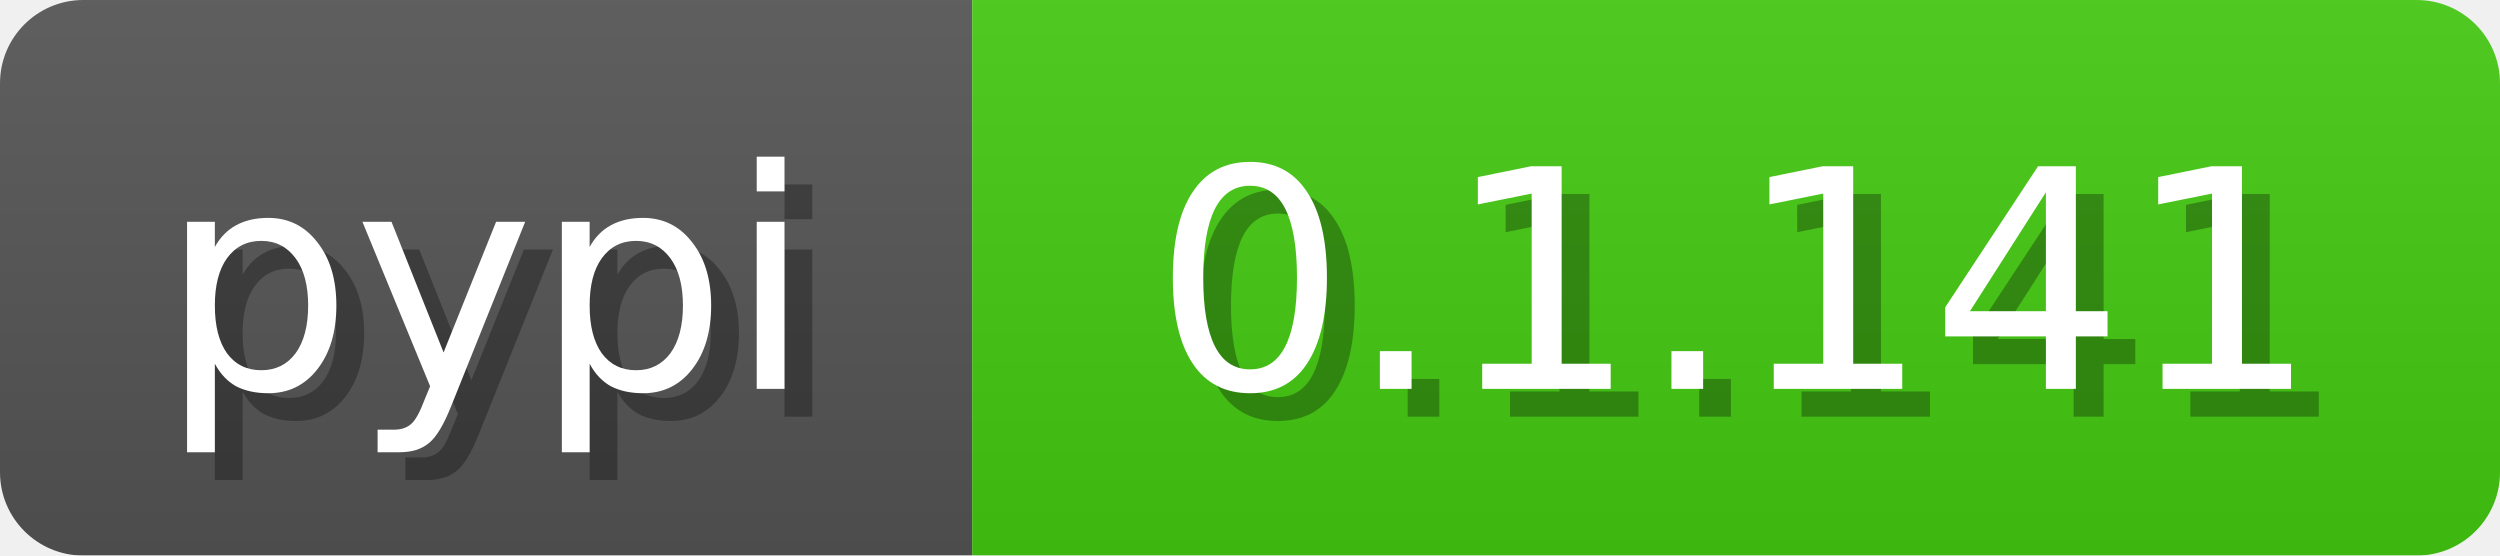
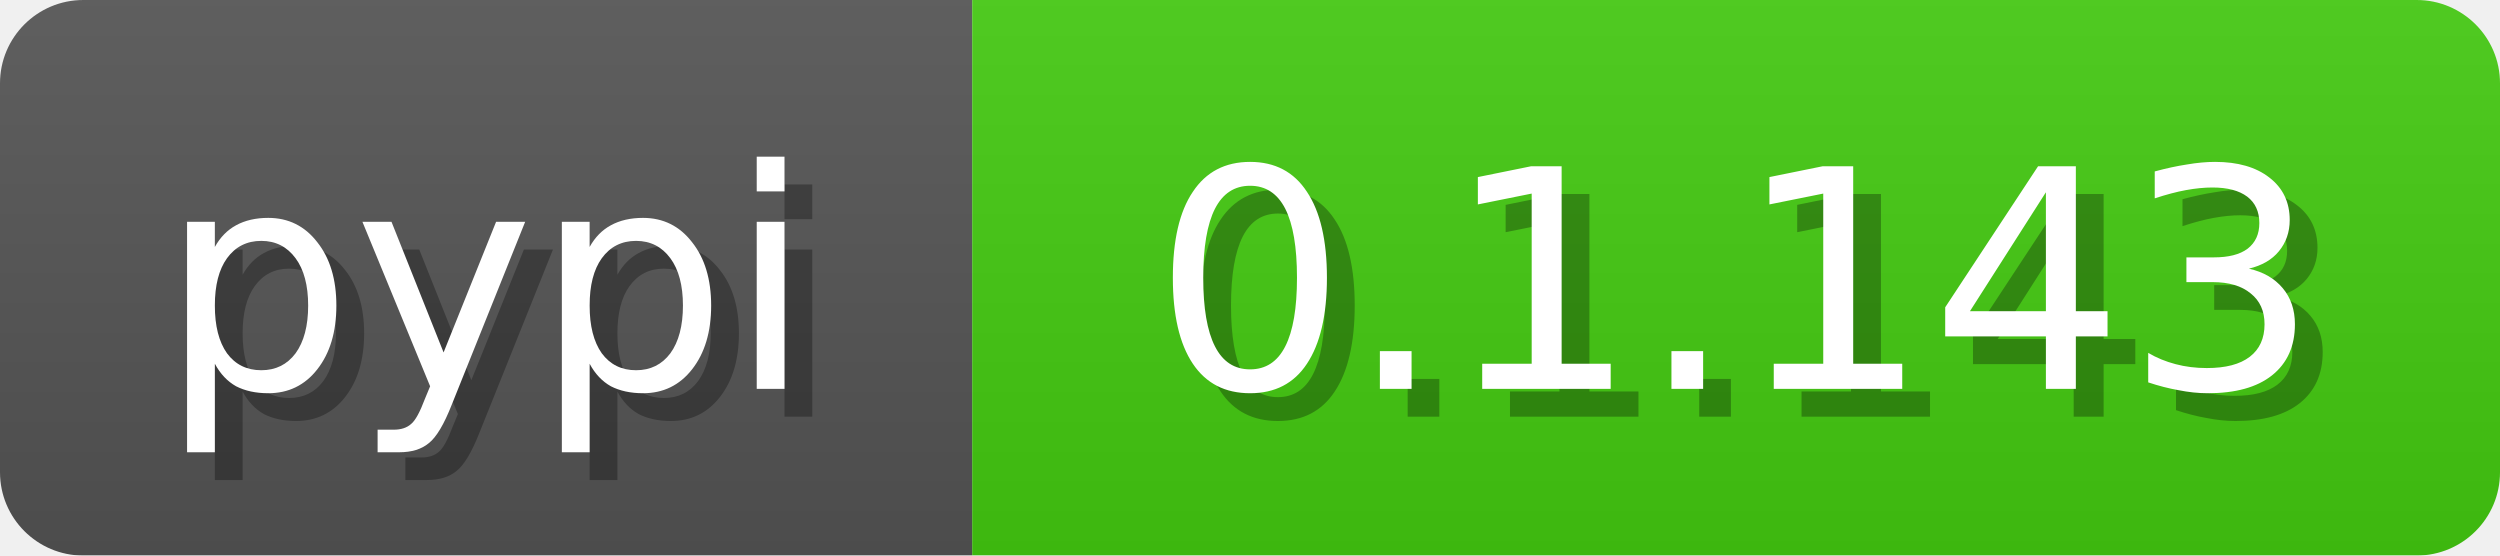
<svg xmlns="http://www.w3.org/2000/svg" width="90" height="20">
  <linearGradient id="b" x2="0" y2="100%">
    <stop offset="0" stop-color="#bbb" stop-opacity=".1" />
    <stop offset="1" stop-opacity=".1" />
  </linearGradient>
-   <mask id="anybadge_3">
-     <rect width="90" height="20" rx="3" fill="#fff" />
+   <mask id="a">
+     <rect width="90" height="20" fill="#fff" rx="3" />
  </mask>
-   <g mask="url(#anybadge_3)">
+   <g mask="url(#a)">
    <path fill="#555" d="M0 0h35v20H0z" />
    <path fill="#4c1" d="M35 0h55v20H35z" />
    <path fill="url(#b)" d="M0 0h90v20H0z" />
  </g>
-   <g fill="#fff" text-anchor="middle" font-family="DejaVu Sans,Verdana,Geneva,sans-serif" font-size="11">
+   <g fill="#fff" font-family="DejaVu Sans,Verdana,Geneva,sans-serif" font-size="11" text-anchor="middle">
    <text x="18.5" y="15" fill="#010101" fill-opacity=".3">pypi</text>
    <text x="17.5" y="14">pypi</text>
  </g>
-   <g fill="#fff" text-anchor="middle" font-family="DejaVu Sans,Verdana,Geneva,sans-serif" font-size="11">
-     <text x="63.5" y="15" fill="#010101" fill-opacity=".3">0.1.141</text>
-     <text x="62.5" y="14">0.1.141</text>
+   <g fill="#fff" font-family="DejaVu Sans,Verdana,Geneva,sans-serif" font-size="11" text-anchor="middle">
+     <text x="63.5" y="15" fill="#010101" fill-opacity=".3">0.1.143</text>
+     <text x="62.5" y="14">0.1.143</text>
  </g>
</svg>
